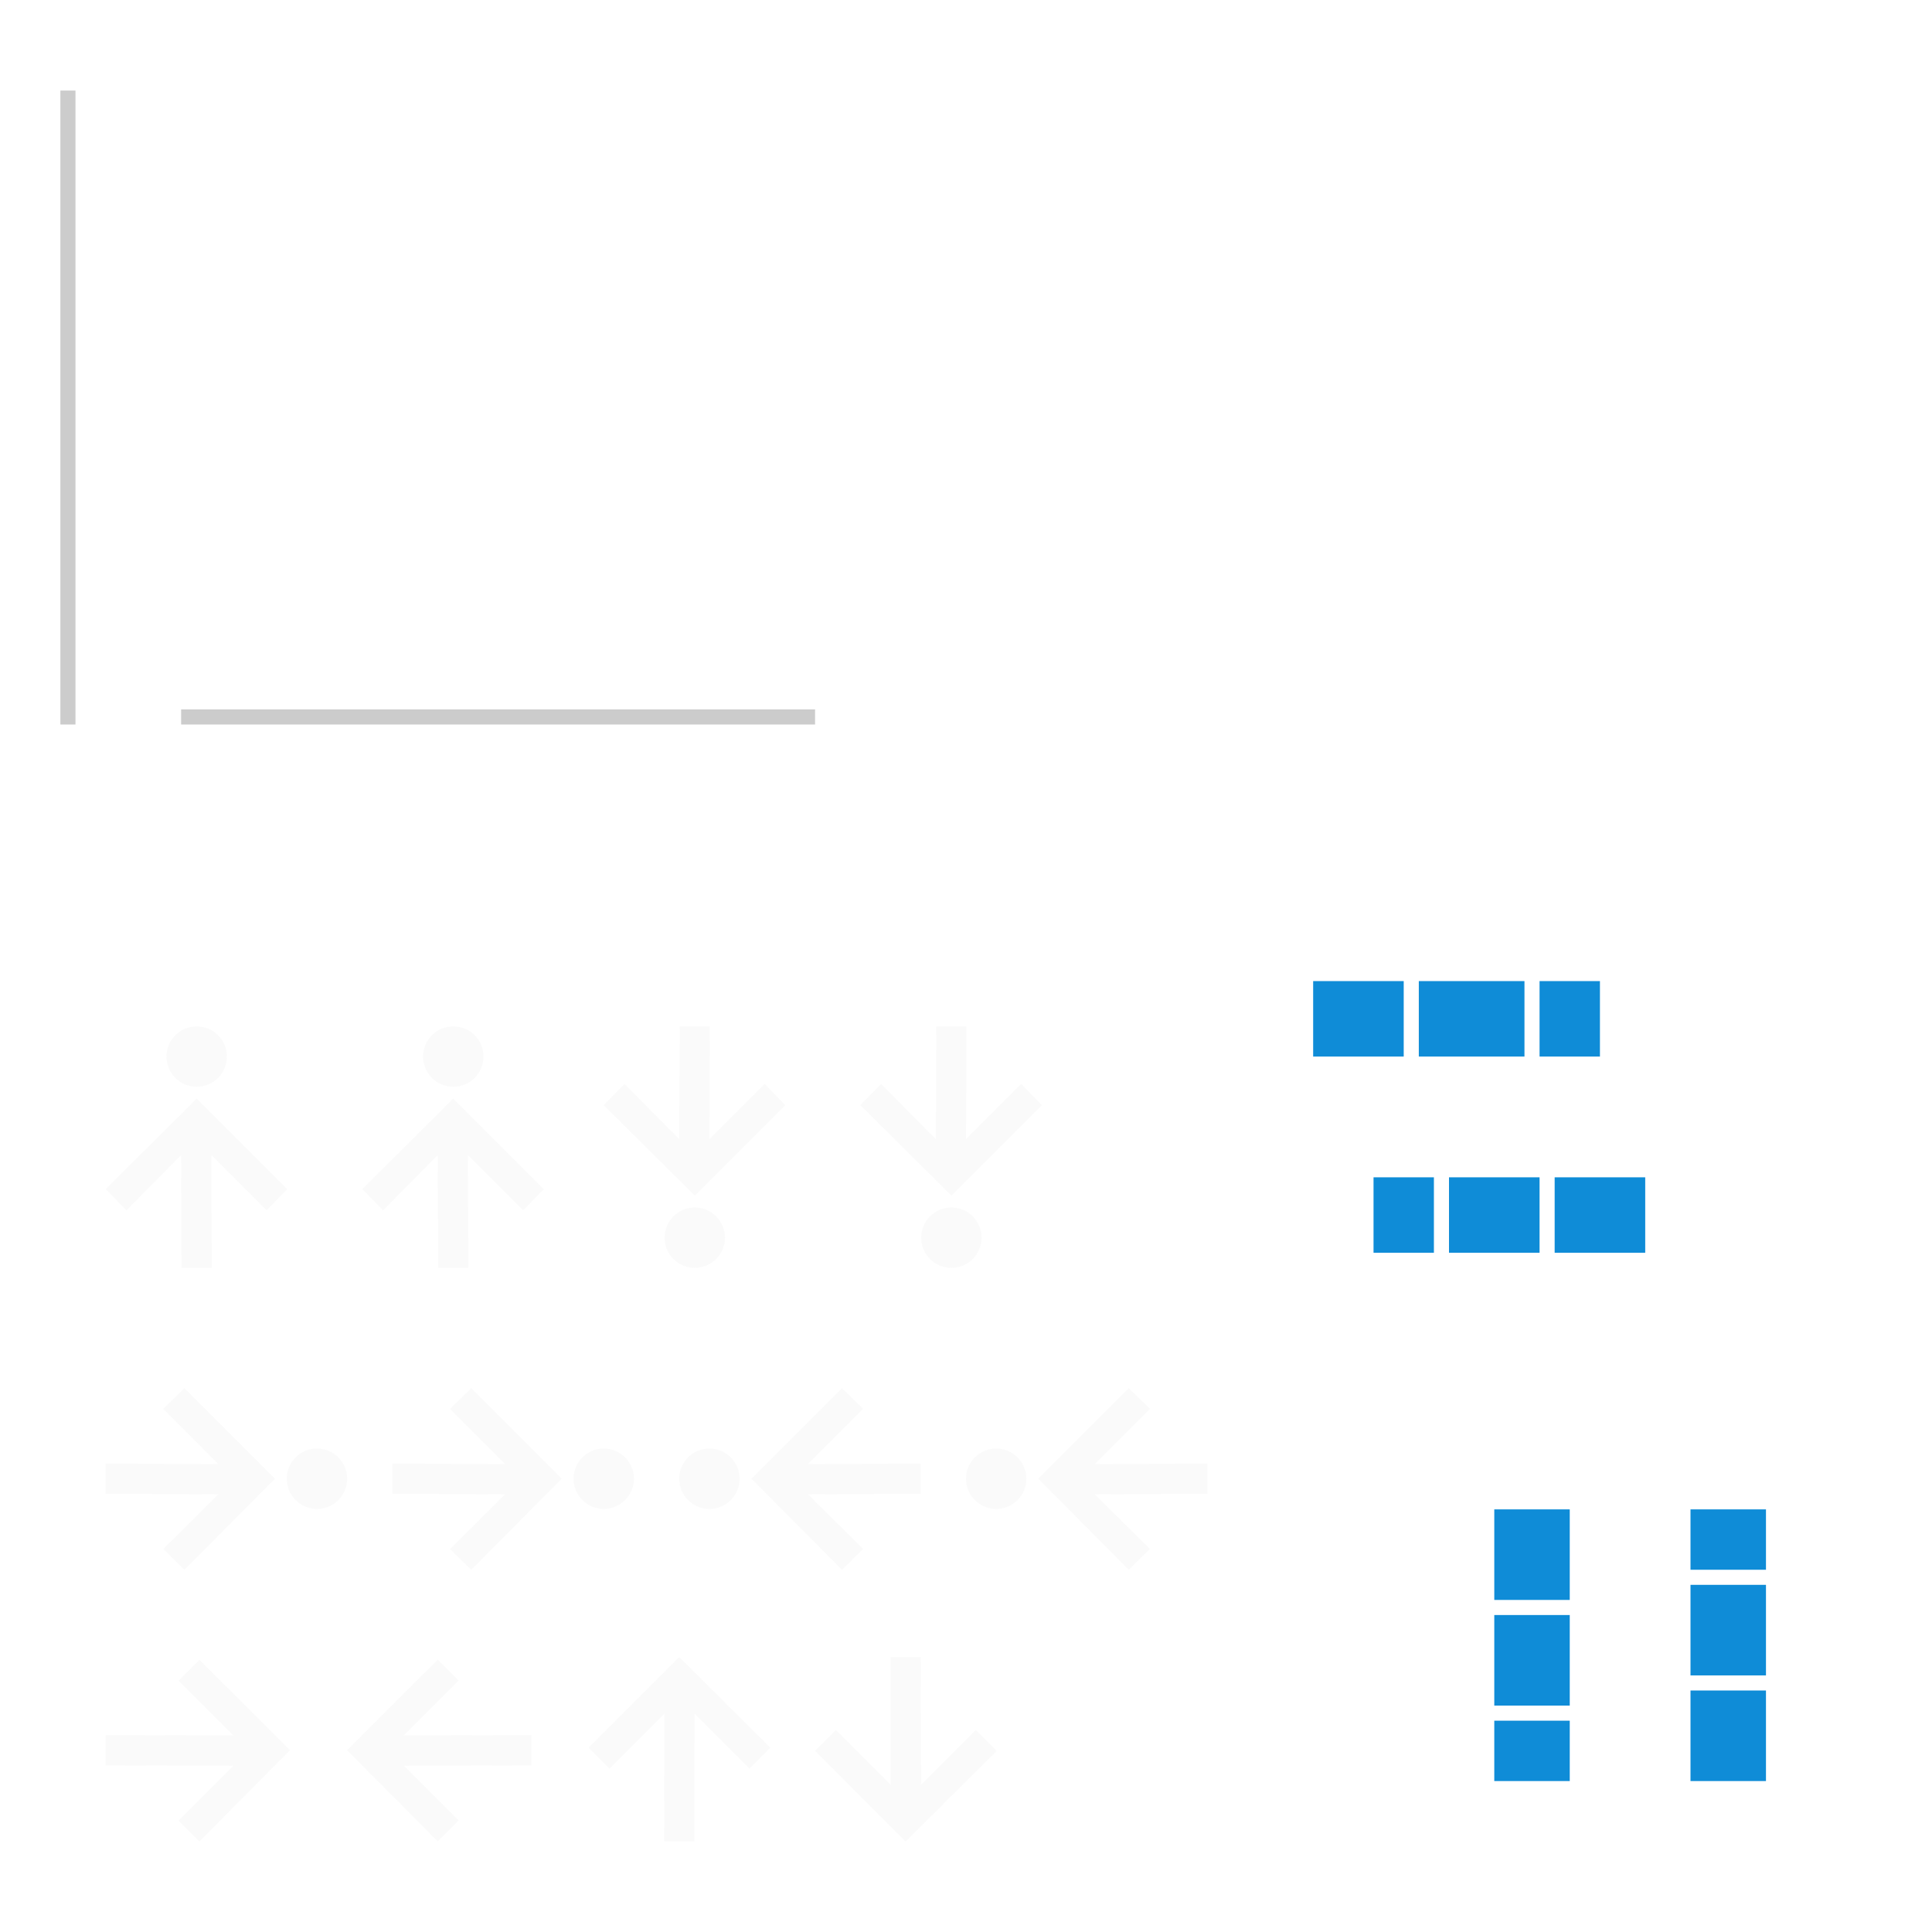
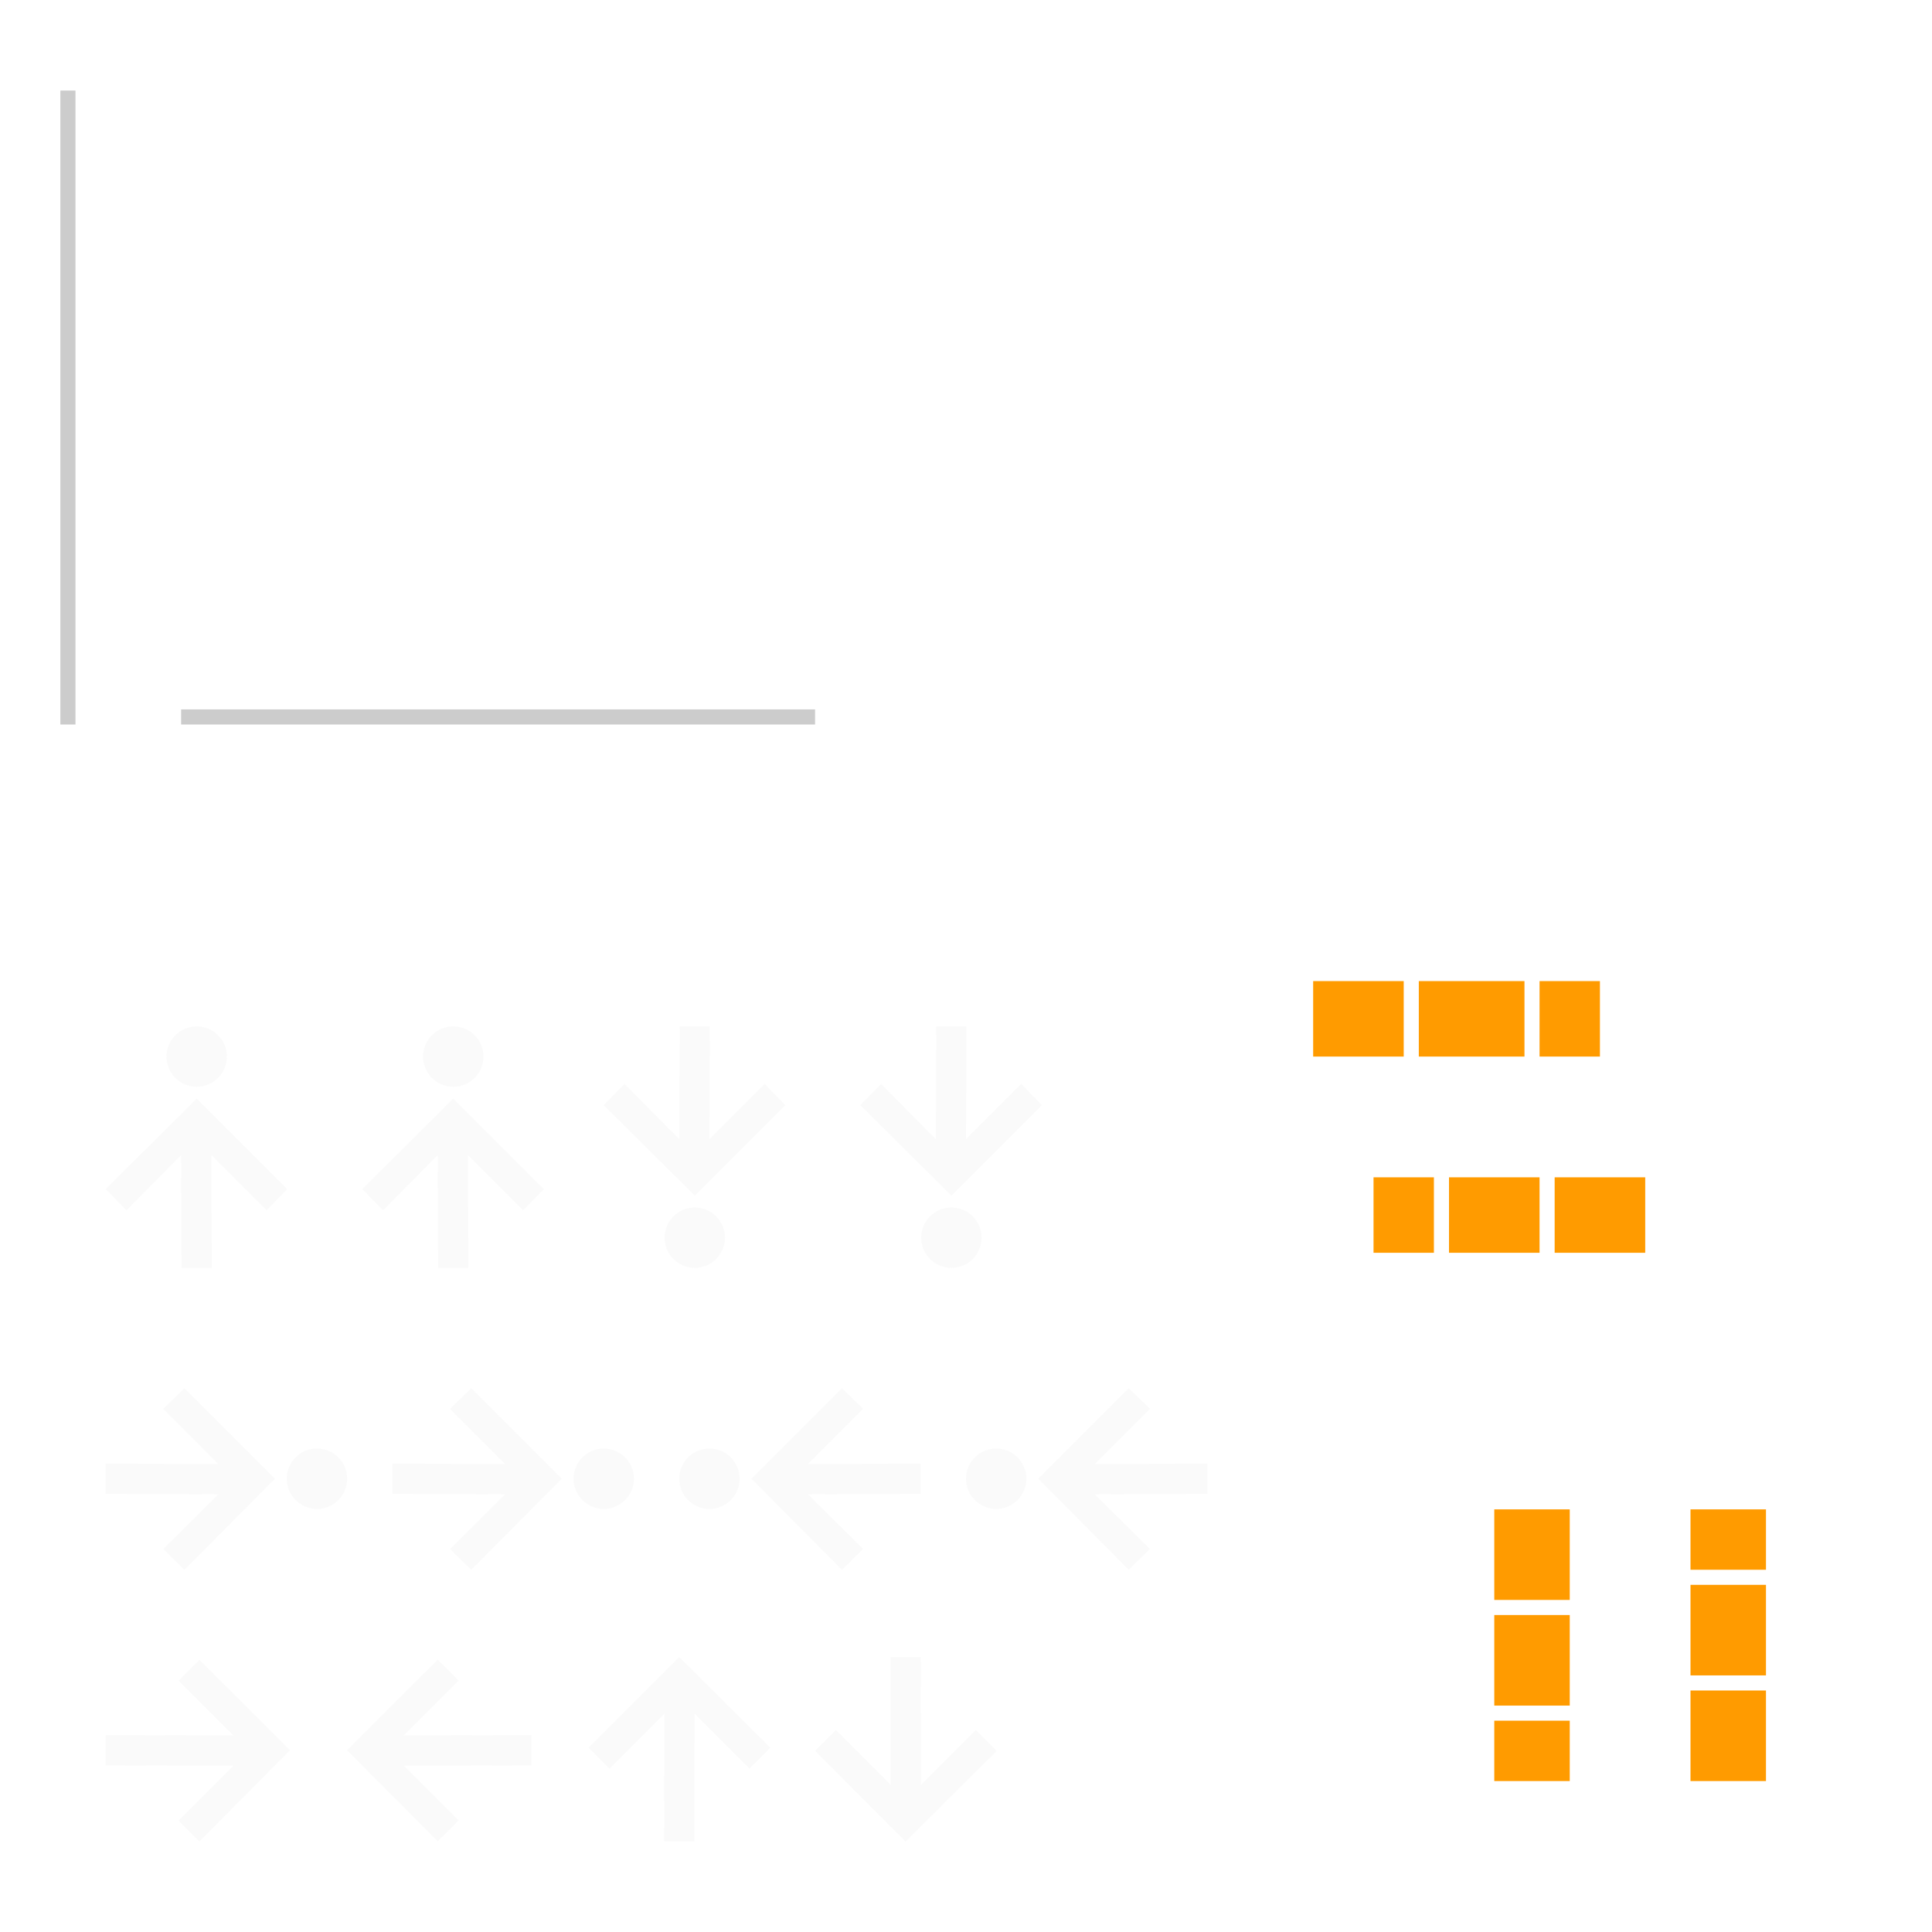
<svg xmlns="http://www.w3.org/2000/svg" xmlns:xlink="http://www.w3.org/1999/xlink" width="128" height="128" version="1" id="svg132">
  <defs id="defs19">
    <linearGradient id="linearGradient4303">
      <stop style="stop-color:#00626d" offset="0" id="stop2" />
-       <stop style="stop-color:#0f8cd7" offset="1" id="stop4" />
+       <stop style="stop-color:#ff9b00" offset="1" id="stop4" />
    </linearGradient>
    <linearGradient id="linearGradient4291">
      <stop style="stop-color:#007584" offset="0" id="stop7" />
-       <stop style="stop-color:#0f8cd7" offset="1" id="stop9" />
+       <stop style="stop-color:#ff9b00" offset="1" id="stop9" />
    </linearGradient>
    <linearGradient id="linearGradient4297" x1="266" x2="266" y1="108" y2="112" gradientUnits="userSpaceOnUse" xlink:href="#linearGradient4291" />
    <linearGradient id="linearGradient4301" x1="115" x2="115" y1="103" y2="107" gradientUnits="userSpaceOnUse" xlink:href="#linearGradient4303" />
    <linearGradient id="linearGradient4315" x1="266" x2="266" y1="121" y2="118" gradientUnits="userSpaceOnUse" xlink:href="#linearGradient4291" />
    <linearGradient id="linearGradient4317" x1="101" x2="101" y1="118" y2="114" gradientUnits="userSpaceOnUse" xlink:href="#linearGradient4303" />
    <linearGradient id="linearGradient4325" x1="268" x2="268" y1="112" y2="108" gradientUnits="userSpaceOnUse" xlink:href="#linearGradient4303" />
    <linearGradient id="linearGradient4333" x1="91" x2="95" y1="80.5" y2="80.5" gradientUnits="userSpaceOnUse" xlink:href="#linearGradient4303" />
    <linearGradient id="linearGradient4341" x1="106" x2="102" y1="67" y2="67" gradientUnits="userSpaceOnUse" xlink:href="#linearGradient4303" />
  </defs>
-   <rect id="hint-stretch-borders" style="opacity:0.65;fill:#0f8cd7;fill-opacity:1" width="5.221" height="5.403" x="-10" y="0" />
+   <rect id="hint-stretch-borders" style="opacity:0.65;fill:#ff9b00;fill-opacity:1" width="5.221" height="5.403" x="-10" y="0" />
  <g id="north-center" transform="matrix(1,0,0,1.2,-152,-29.4)" style="stroke-width:0.913">
-     <path style="fill:#0f8cd7;stroke-width:0.913;fill-opacity:1" d="m 264,112 v 5 h 5 v -5 z" id="path22" />
+     <path style="fill:#ff9b00;stroke-width:0.913;fill-opacity:1" d="m 264,112 v 5 h 5 v -5 z" id="path22" />
  </g>
  <g id="north-top" style="fill:url(#linearGradient4297)" transform="translate(-152,-8)">
-     <path style="fill:#0f8cd7;fill-opacity:1" transform="translate(152,5)" d="m 112,103 v 1 1 2 h 5 v -2 -1 -1 z" id="path25" />
+     <path style="fill:#ff9b00;fill-opacity:1" transform="translate(152,5)" d="m 112,103 v 1 1 2 h 5 v -2 -1 -1 z" id="path25" />
  </g>
  <g id="north-bottom" transform="matrix(1,0,0,1.5,-152,-63.5)" style="stroke-width:0.816">
-     <path style="fill:#0f8cd7;stroke-width:0.816;fill-opacity:1" transform="translate(152,3)" d="m 112,114 v 3 1 h 5 v -1 -3 z" id="path28" />
+     <path style="fill:#ff9b00;stroke-width:0.816;fill-opacity:1" transform="translate(152,3)" d="m 112,114 v 3 1 h 5 v -1 -3 z" id="path28" />
  </g>
  <g id="south-center" transform="matrix(1,0,0,1.2,-165,-27.4)" style="stroke-width:0.913">
-     <path style="fill:#0f8cd7;stroke-width:0.913;fill-opacity:1" d="m 264,112 v 5 h 5 v -5 z" id="path31" />
+     <path style="fill:#ff9b00;stroke-width:0.913;fill-opacity:1" d="m 264,112 v 5 h 5 v -5 z" id="path31" />
  </g>
  <g id="south-top" transform="matrix(1,0,0,1.5,-165,-62)" style="stroke-width:0.816">
-     <path style="fill:#0f8cd7;stroke-width:0.816;fill-opacity:1" transform="translate(165,5)" d="m 99,103 v 1 1 2 h 5 v -2 -1 -1 z" id="path34" />
+     <path style="fill:#ff9b00;stroke-width:0.816;fill-opacity:1" transform="translate(165,5)" d="m 99,103 v 1 1 2 h 5 v -2 -1 -1 z" id="path34" />
  </g>
  <g id="south-bottom" style="fill:url(#linearGradient4315)" transform="translate(-165,-3)">
-     <path style="fill:#0f8cd7;fill-opacity:1" transform="translate(165,3)" d="m 99,114 0,3 0,1 5,0 0,-1 0,-3 -5,0 z" id="path37" />
+     <path style="fill:#ff9b00;fill-opacity:1" transform="translate(165,3)" d="m 99,114 0,3 0,1 5,0 0,-1 0,-3 -5,0 z" id="path37" />
  </g>
  <g id="east-center" transform="matrix(0,-1,1.4,0,-62.8,334)" style="stroke-width:0.845">
-     <path style="fill:#0f8cd7;stroke-width:0.845;fill-opacity:1" d="m 264,112 v 5 h 5 v -5 z" id="path40" />
+     <path style="fill:#ff9b00;stroke-width:0.845;fill-opacity:1" d="m 264,112 v 5 h 5 v -5 z" id="path40" />
  </g>
  <g id="east-left" transform="matrix(0,-1,1.5,0,-75,334)" style="stroke-width:0.816">
-     <path style="fill:#0f8cd7;stroke-width:0.816;fill-opacity:1" transform="rotate(90,158.5,175.5)" d="m 91,65 v 5 h 1 3 v -5 h -3 z" id="path43" />
+     <path style="fill:#ff9b00;stroke-width:0.816;fill-opacity:1" transform="rotate(90,158.5,175.5)" d="m 91,65 v 5 h 1 3 v -5 h -3 z" id="path43" />
  </g>
  <g id="east-right" transform="matrix(0,-1,1,0,-15,334)">
-     <path style="fill:#0f8cd7;fill-opacity:1" transform="matrix(0,1,-1,0,334,15)" d="m 102,65 0,5 3,0 1,0 0,-5 -1,0 -3,0 z" id="path46" />
+     <path style="fill:#ff9b00;fill-opacity:1" transform="matrix(0,1,-1,0,334,15)" d="m 102,65 0,5 3,0 1,0 0,-5 -1,0 -3,0 z" id="path46" />
  </g>
  <g id="west-center" transform="matrix(0,-1,1.2,0,-38.4,347)" style="stroke-width:0.913">
-     <path style="fill:#0f8cd7;stroke-width:0.913;fill-opacity:1" d="m 264,112 v 5 h 5 v -5 z" id="path49" />
+     <path style="fill:#ff9b00;stroke-width:0.913;fill-opacity:1" d="m 264,112 v 5 h 5 v -5 z" id="path49" />
  </g>
  <g id="west-left" style="fill:url(#linearGradient4325)" transform="matrix(0,-1,1,0,-17,347)">
-     <path style="fill:#0f8cd7;fill-opacity:1" transform="matrix(0,1,-1,0,347,17)" d="m 91,78 0,5 1,0 3,0 0,-5 -3,0 -1,0 z" id="path52" />
+     <path style="fill:#ff9b00;fill-opacity:1" transform="matrix(0,1,-1,0,347,17)" d="m 91,78 0,5 1,0 3,0 0,-5 -3,0 -1,0 z" id="path52" />
  </g>
  <g id="west-right" transform="matrix(0,-1,1.5,0,-72.5,347)" style="stroke-width:0.816">
-     <path style="fill:#0f8cd7;stroke-width:0.816;fill-opacity:1" transform="rotate(90,166,181)" d="m 102,78 v 5 h 3 1 v -5 h -1 z" id="path55" />
+     <path style="fill:#ff9b00;stroke-width:0.816;fill-opacity:1" transform="rotate(90,166,181)" d="m 102,78 v 5 h 3 1 v -5 h -1 z" id="path55" />
  </g>
  <g id="vertical-centerindicator" transform="translate(1,15)">
    <rect style="opacity:0.2;fill:#000000" width="42" height="1" x="11" y="32" id="rect58" />
    <rect style="fill:none" width="42" height="1" x="11" y="33" id="rect60" />
    <rect style="fill:none" width="42" height="1" x="11" y="31" id="rect62" />
  </g>
  <g id="horizontal-centerindicator" transform="translate(-4,17)">
    <rect style="opacity:0.2;fill:#000000" width="42" height="1" x="-31" y="8" transform="matrix(0,-1,1,0,0,0)" id="rect65" />
    <rect style="fill:none" width="42" height="1" x="-31" y="9" transform="matrix(0,-1,1,0,0,0)" id="rect67" />
    <rect style="fill:none" width="42" height="1" x="-31" y="7" transform="matrix(0,-1,1,0,0,0)" id="rect69" />
  </g>
  <g id="west-minslider" style="enable-background:new" transform="translate(5.0312,68.0032)">
    <g transform="translate(-405,100)" id="g74">
      <path style="fill:#fafafa;fill-opacity:0.995" d="m 419,-89.222 -1.375,1.406 -3.656,-3.656 0.031,7.469 -2,0 -0.031,-7.469 -3.625,3.656 -1.375,-1.406 6.031,-6 6,6 z m -4,-8.781 c 0,1.105 -0.895,2 -2,2 -1.105,0 -2,-0.895 -2,-2 0,-1.105 0.895,-2 2,-2 1.105,0 2,0.895 2,2 z" id="path72" />
    </g>
  </g>
  <g id="north-offsetslider" style="enable-background:new" transform="translate(37,108.0004)">
    <g transform="translate(-385,98.003)" id="g79">
      <path style="fill:#fafafa;fill-opacity:0.995" d="m 387,-90.215 1.386,1.385 3.635,-3.635 -0.021,8.461 2,0 0.021,-8.461 3.634,3.635 1.385,-1.385 -6.041,-6.001 z" id="path77" />
    </g>
  </g>
  <g id="north-maxslider" style="enable-background:new" transform="translate(6.9988,89.96885)">
    <g transform="translate(-325,99.003)" id="g84">
      <path style="fill:#fafafa;fill-opacity:0.995" d="m 330.22,-97.003 -1.406,1.375 3.656,3.656 -7.469,-0.031 0,2 7.469,0.031 -3.656,3.625 1.406,1.375 6,-6.031 -6,-6 z m 8.781,4 c -1.105,0 -2,0.895 -2,2 0,1.105 0.895,2 2,2 1.105,0 2,-0.895 2,-2 0,-1.105 -0.895,-2 -2,-2 z" id="path82" />
    </g>
  </g>
  <g id="east-offsetslider" style="enable-background:new" transform="translate(5.0016,107.9598)">
    <g transform="translate(-305,99.003)" id="g89">
      <path style="fill:#fafafa;fill-opacity:0.995" d="m 313.21,-97.003 -1.385,1.386 3.635,3.635 -8.461,-0.021 0,2 8.461,0.021 -3.635,3.634 1.385,1.385 6.001,-6.041 z" id="path87" />
    </g>
  </g>
  <g id="east-minslider" style="enable-background:new" transform="translate(22.0312,68.0032)">
    <g transform="translate(-405,100)" id="g94">
      <path style="fill:#fafafa;fill-opacity:0.995" d="m 419,-89.222 -1.375,1.406 -3.656,-3.656 0.031,7.469 -2,0 -0.031,-7.469 -3.625,3.656 -1.375,-1.406 6.031,-6 6,6 z m -4,-8.781 c 0,1.105 -0.895,2 -2,2 -1.105,0 -2,-0.895 -2,-2 0,-1.105 0.895,-2 2,-2 1.105,0 2,0.895 2,2 z" id="path92" />
    </g>
  </g>
  <g id="west-maxslider" style="enable-background:new" transform="matrix(1,0,0,-1,38.0312,83.9968)">
    <g transform="translate(-405,100)" id="g99">
      <path style="fill:#fafafa;fill-opacity:0.995" d="m 419,-89.222 -1.375,1.406 -3.656,-3.656 0.031,7.469 -2,0 -0.031,-7.469 -3.625,3.656 -1.375,-1.406 6.031,-6 6,6 z m -4,-8.781 c 0,1.105 -0.895,2 -2,2 -1.105,0 -2,-0.895 -2,-2 0,-1.105 0.895,-2 2,-2 1.105,0 2,0.895 2,2 z" id="path97" />
    </g>
  </g>
  <g id="east-maxslider" style="enable-background:new" transform="matrix(1,0,0,-1,55.0312,83.9968)">
    <g transform="translate(-405,100)" id="g104">
      <path style="fill:#fafafa;fill-opacity:0.995" d="m 419,-89.222 -1.375,1.406 -3.656,-3.656 0.031,7.469 -2,0 -0.031,-7.469 -3.625,3.656 -1.375,-1.406 6.031,-6 6,6 z m -4,-8.781 c 0,1.105 -0.895,2 -2,2 -1.105,0 -2,-0.895 -2,-2 0,-1.105 0.895,-2 2,-2 1.105,0 2,0.895 2,2 z" id="path102" />
    </g>
  </g>
  <g id="south-maxslider" style="enable-background:new" transform="translate(25.9988,89.96885)">
    <g transform="translate(-325,99.003)" id="g109">
      <path style="fill:#fafafa;fill-opacity:0.995" d="m 330.22,-97.003 -1.406,1.375 3.656,3.656 -7.469,-0.031 0,2 7.469,0.031 -3.656,3.625 1.406,1.375 6,-6.031 -6,-6 z m 8.781,4 c -1.105,0 -2,0.895 -2,2 0,1.105 0.895,2 2,2 1.105,0 2,-0.895 2,-2 0,-1.105 -0.895,-2 -2,-2 z" id="path107" />
    </g>
  </g>
  <g id="north-minslider" style="enable-background:new" transform="matrix(-1,0,0,1,61.0012,89.96885)">
    <g transform="translate(-325,99.003)" id="g114">
      <path style="fill:#fafafa;fill-opacity:0.995" d="m 330.22,-97.003 -1.406,1.375 3.656,3.656 -7.469,-0.031 0,2 7.469,0.031 -3.656,3.625 1.406,1.375 6,-6.031 -6,-6 z m 8.781,4 c -1.105,0 -2,0.895 -2,2 0,1.105 0.895,2 2,2 1.105,0 2,-0.895 2,-2 0,-1.105 -0.895,-2 -2,-2 z" id="path112" />
    </g>
  </g>
  <g id="south-minslider" style="enable-background:new" transform="matrix(-1,0,0,1,80.0012,89.96885)">
    <g transform="translate(-325,99.003)" id="g119">
      <path style="fill:#fafafa;fill-opacity:0.995" d="m 330.22,-97.003 -1.406,1.375 3.656,3.656 -7.469,-0.031 0,2 7.469,0.031 -3.656,3.625 1.406,1.375 6,-6.031 -6,-6 z m 8.781,4 c -1.105,0 -2,0.895 -2,2 0,1.105 0.895,2 2,2 1.105,0 2,-0.895 2,-2 0,-1.105 -0.895,-2 -2,-2 z" id="path117" />
    </g>
  </g>
  <g id="west-offsetslider" style="enable-background:new" transform="matrix(-1,0,0,1,37.2109,107.9598)">
    <g transform="translate(-305,99.003)" id="g124">
      <path style="fill:#fafafa;fill-opacity:0.995" d="m 313.21,-97.003 -1.385,1.386 3.635,3.635 -8.461,-0.021 0,2 8.461,0.021 -3.635,3.634 1.385,1.385 6.001,-6.041 z" id="path122" />
    </g>
  </g>
  <g id="south-offsetslider" style="enable-background:new" transform="matrix(1,0,0,-1,52,123.7871)">
    <g transform="translate(-385,98.003)" id="g129">
      <path style="fill:#fafafa;fill-opacity:0.995" d="m 387,-90.215 1.386,1.385 3.635,-3.635 -0.021,8.461 2,0 0.021,-8.461 3.634,3.635 1.385,-1.385 -6.041,-6.001 z" id="path127" />
    </g>
  </g>
</svg>
